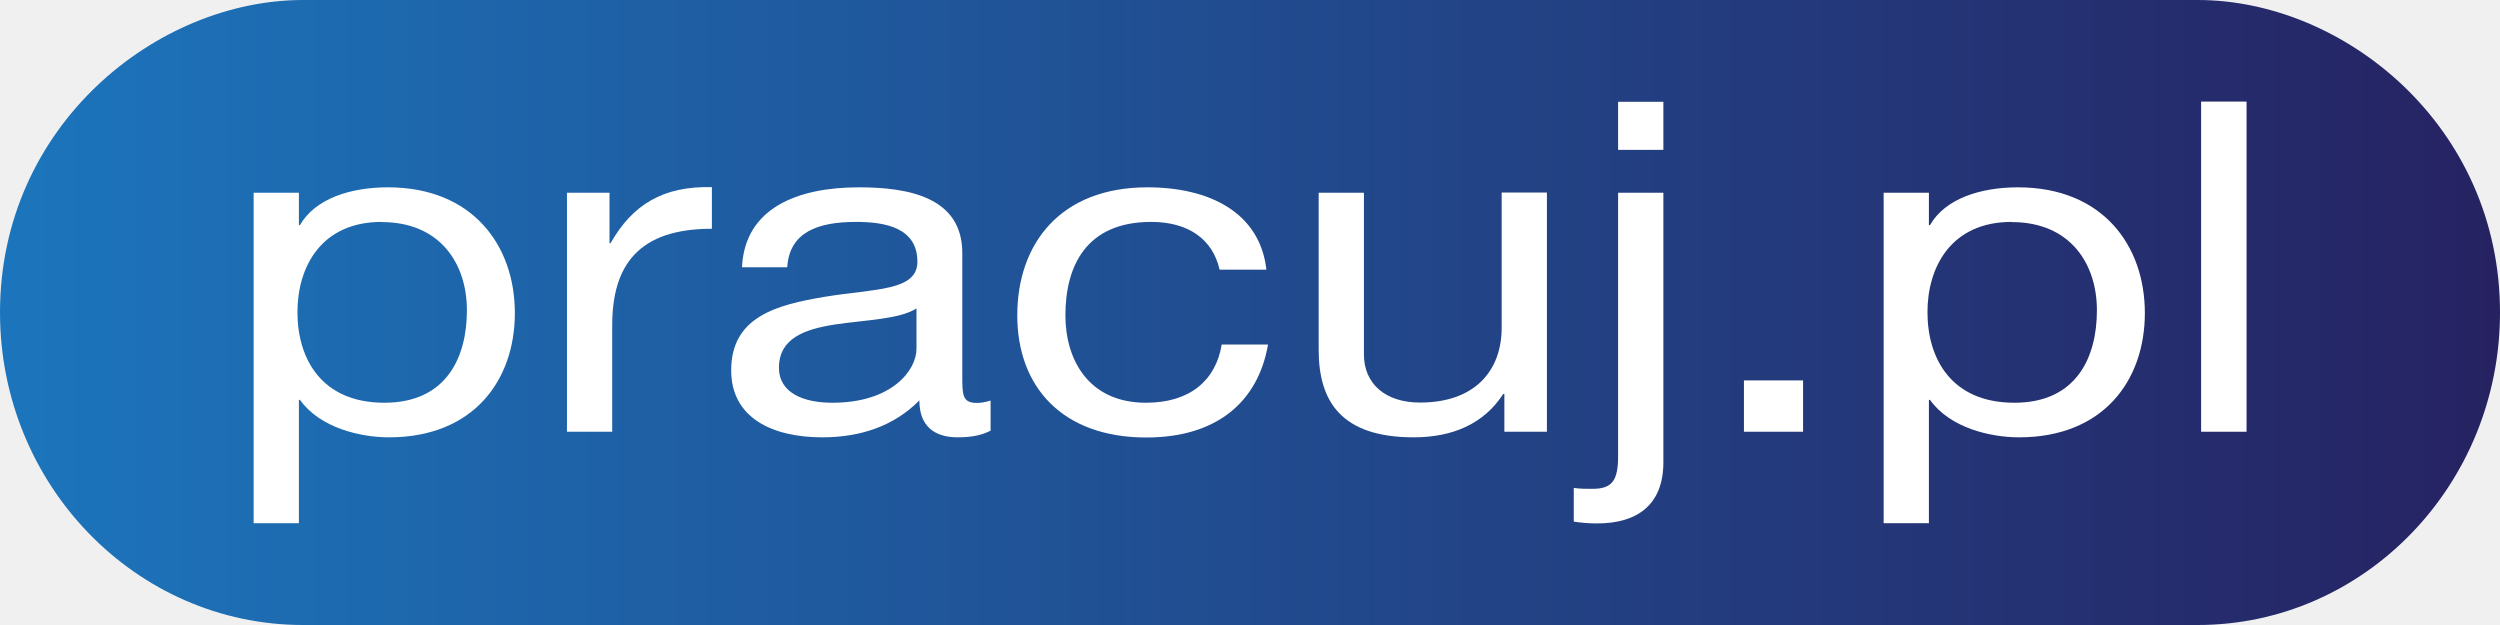
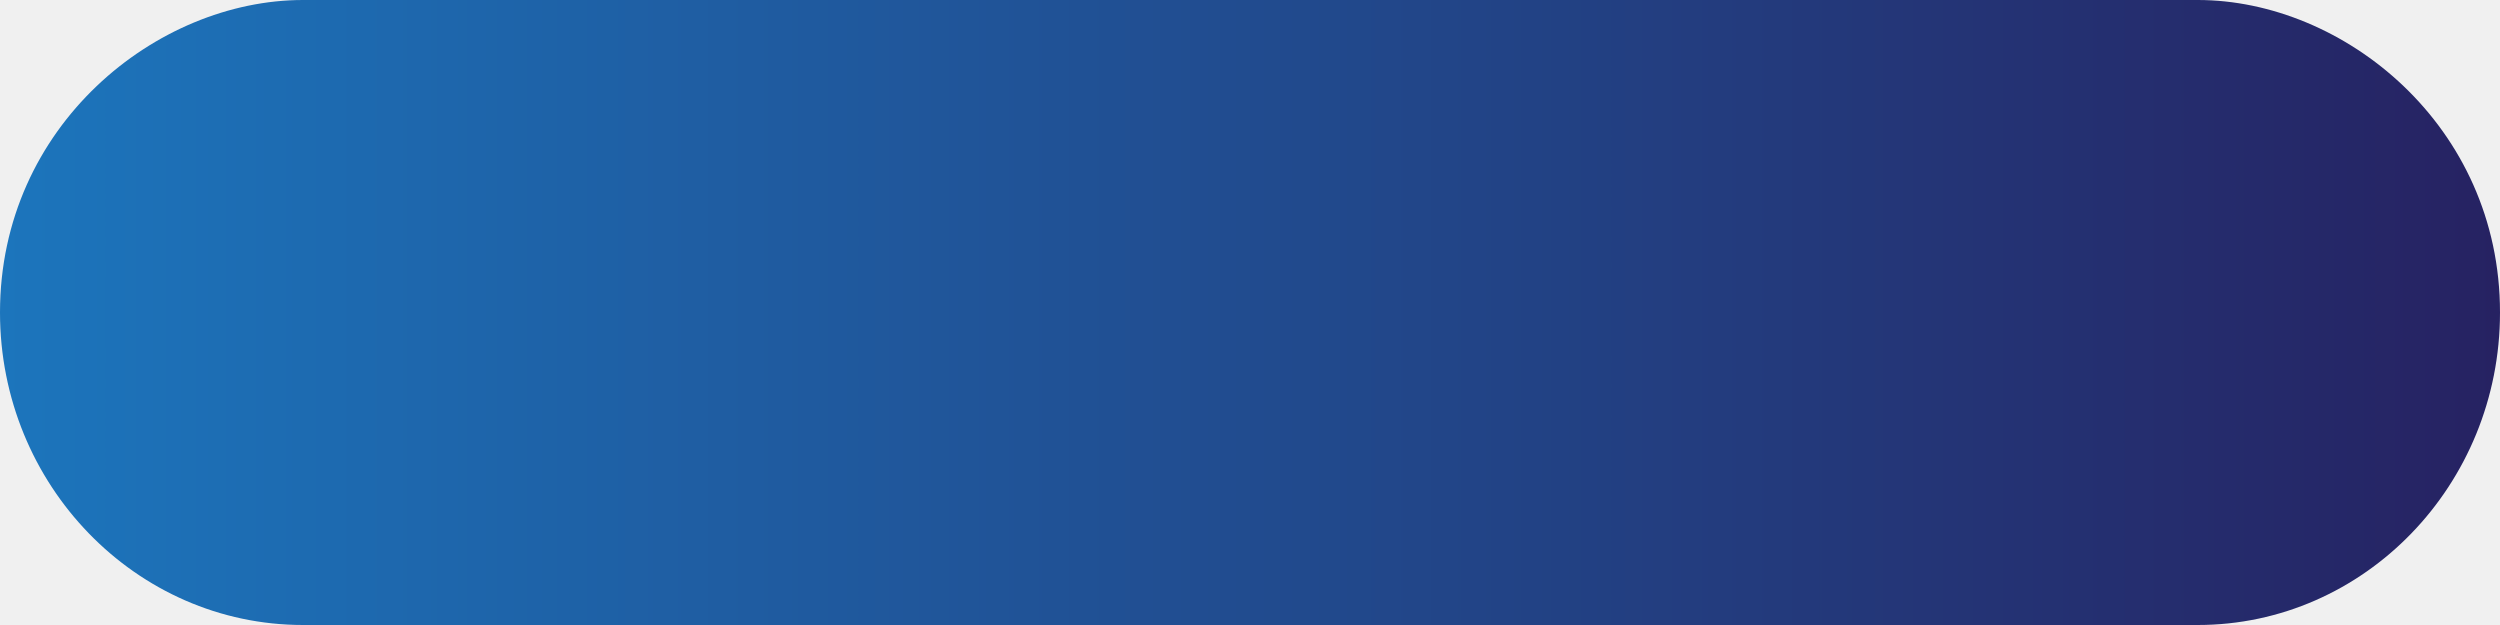
<svg xmlns="http://www.w3.org/2000/svg" width="144" height="36" viewBox="0 0 144 36" fill="none">
  <g clip-path="url(#clip0_4480_28183)">
    <path d="M17.455 0C9.023 0 0 7.231 0 18C0 27.928 7.829 36 17.455 36H126.587C136.192 36 144 27.928 144 18C144 7.231 134.997 0 126.587 0H17.455Z" fill="url(#paint0_linear_4480_28183)" />
-     <path d="M14.61 11.101H17.216V12.968H17.278C18.14 11.454 20.165 10.79 22.346 10.79C27.226 10.79 29.656 14.141 29.656 18.031C29.656 21.922 27.257 25.19 22.408 25.19C20.778 25.19 18.441 24.66 17.278 23.032H17.216V30.138H14.61V11.101ZM21.982 12.782C18.483 12.782 17.133 15.396 17.133 17.979C17.133 20.697 18.545 23.198 22.138 23.198C25.731 23.198 26.894 20.562 26.894 17.875C26.894 15.188 25.357 12.792 21.982 12.792V12.782Z" fill="white" />
-     <path d="M32.646 11.101H35.107V14.006H35.169C36.426 11.796 38.181 10.707 41.005 10.779V13.176C36.8 13.176 35.263 15.251 35.263 18.747V24.868H32.657V11.101H32.646Z" fill="white" />
-     <path d="M57.037 24.816C56.58 25.055 55.989 25.19 55.168 25.19C53.818 25.19 52.956 24.546 52.956 23.063C51.513 24.526 49.582 25.19 47.37 25.19C44.483 25.19 42.116 24.069 42.116 21.33C42.116 18.218 44.785 17.554 47.495 17.097C50.381 16.62 52.842 16.776 52.842 15.074C52.842 13.103 50.963 12.782 49.312 12.782C47.1 12.782 45.47 13.373 45.345 15.396H42.739C42.895 11.983 45.937 10.79 49.468 10.79C52.323 10.79 55.428 11.35 55.428 14.576V21.662C55.428 22.731 55.428 23.208 56.258 23.208C56.477 23.208 56.715 23.177 57.058 23.073V24.826L57.037 24.816ZM52.801 17.761C51.783 18.405 49.821 18.425 48.066 18.695C46.342 18.965 44.868 19.494 44.868 21.175C44.868 22.669 46.342 23.198 47.941 23.198C51.378 23.198 52.79 21.33 52.79 20.085V17.772L52.801 17.761Z" fill="white" />
-     <path d="M70.245 15.521C69.851 13.788 68.459 12.782 66.31 12.782C62.53 12.782 61.367 15.365 61.367 18.166C61.367 20.697 62.686 23.198 66.009 23.198C68.532 23.198 70.027 21.922 70.37 19.847H73.038C72.457 23.198 70.027 25.2 66.029 25.2C61.18 25.2 58.595 22.274 58.595 18.166C58.595 14.058 61.056 10.79 66.092 10.79C69.684 10.79 72.571 12.252 72.945 15.531H70.245V15.521Z" fill="white" />
-     <path d="M89.112 24.868H86.651V22.689H86.589C85.488 24.391 83.702 25.19 81.428 25.19C77.254 25.19 75.956 23.115 75.956 20.158V11.101H78.562V20.417C78.562 22.098 79.788 23.187 81.792 23.187C84.959 23.187 86.496 21.351 86.496 18.872V11.091H89.102V24.858L89.112 24.868Z" fill="white" />
-     <path d="M95.81 26.632C95.81 29.08 94.304 30.149 91.999 30.149C91.573 30.149 91.106 30.118 90.649 30.045V28.105C91.012 28.157 91.355 28.157 91.729 28.157C92.861 28.157 93.203 27.68 93.203 26.269V11.101H95.81V26.632ZM95.81 8.632H93.203V5.862H95.81V8.632Z" fill="white" />
-     <path d="M100.451 21.911H103.857V24.868H100.451V21.911Z" fill="white" />
-     <path d="M108.498 11.101H111.105V12.968H111.167C112.029 11.454 114.054 10.79 116.234 10.79C121.115 10.79 123.544 14.141 123.544 18.031C123.544 21.922 121.146 25.19 116.297 25.19C114.666 25.19 112.33 24.66 111.167 23.032H111.105V30.138H108.498V11.101ZM115.871 12.782C112.372 12.782 111.022 15.396 111.022 17.979C111.022 20.697 112.434 23.198 116.027 23.198C119.619 23.198 120.782 20.562 120.782 17.875C120.782 15.188 119.245 12.792 115.871 12.792V12.782Z" fill="white" />
-     <path d="M126.784 5.851H129.401V24.868H126.784V5.851Z" fill="white" />
+     <path d="M14.61 11.101H17.216V12.968H17.278C18.14 11.454 20.165 10.79 22.346 10.79C27.226 10.79 29.656 14.141 29.656 18.031C29.656 21.922 27.257 25.19 22.408 25.19C20.778 25.19 18.441 24.66 17.278 23.032H17.216V30.138H14.61V11.101ZM21.982 12.782C18.483 12.782 17.133 15.396 17.133 17.979C17.133 20.697 18.545 23.198 22.138 23.198C25.731 23.198 26.894 20.562 26.894 17.875C26.894 15.188 25.357 12.792 21.982 12.792V12.782Z" fill="default" />
+     <path d="M32.646 11.101H35.107V14.006H35.169C36.426 11.796 38.181 10.707 41.005 10.779V13.176C36.8 13.176 35.263 15.251 35.263 18.747V24.868H32.657V11.101H32.646Z" fill="default" />
+     <path d="M57.037 24.816C56.58 25.055 55.989 25.19 55.168 25.19C53.818 25.19 52.956 24.546 52.956 23.063C51.513 24.526 49.582 25.19 47.37 25.19C44.483 25.19 42.116 24.069 42.116 21.33C42.116 18.218 44.785 17.554 47.495 17.097C50.381 16.62 52.842 16.776 52.842 15.074C52.842 13.103 50.963 12.782 49.312 12.782C47.1 12.782 45.47 13.373 45.345 15.396H42.739C42.895 11.983 45.937 10.79 49.468 10.79C52.323 10.79 55.428 11.35 55.428 14.576V21.662C55.428 22.731 55.428 23.208 56.258 23.208C56.477 23.208 56.715 23.177 57.058 23.073V24.826L57.037 24.816ZM52.801 17.761C51.783 18.405 49.821 18.425 48.066 18.695C46.342 18.965 44.868 19.494 44.868 21.175C44.868 22.669 46.342 23.198 47.941 23.198C51.378 23.198 52.79 21.33 52.79 20.085V17.772L52.801 17.761Z" fill="default" />
+     <path d="M70.245 15.521C69.851 13.788 68.459 12.782 66.31 12.782C62.53 12.782 61.367 15.365 61.367 18.166C61.367 20.697 62.686 23.198 66.009 23.198C68.532 23.198 70.027 21.922 70.37 19.847H73.038C72.457 23.198 70.027 25.2 66.029 25.2C61.18 25.2 58.595 22.274 58.595 18.166C58.595 14.058 61.056 10.79 66.092 10.79C69.684 10.79 72.571 12.252 72.945 15.531H70.245V15.521Z" fill="default" />
+     <path d="M89.112 24.868H86.651V22.689H86.589C85.488 24.391 83.702 25.19 81.428 25.19C77.254 25.19 75.956 23.115 75.956 20.158V11.101H78.562V20.417C78.562 22.098 79.788 23.187 81.792 23.187C84.959 23.187 86.496 21.351 86.496 18.872V11.091H89.102V24.858L89.112 24.868Z" fill="default" />
+     <path d="M95.81 26.632C95.81 29.08 94.304 30.149 91.999 30.149C91.573 30.149 91.106 30.118 90.649 30.045V28.105C91.012 28.157 91.355 28.157 91.729 28.157C92.861 28.157 93.203 27.68 93.203 26.269V11.101H95.81V26.632ZM95.81 8.632H93.203V5.862H95.81V8.632Z" fill="default" />
+     <path d="M100.451 21.911H103.857V24.868H100.451V21.911Z" fill="default" />
+     <path d="M108.498 11.101H111.105V12.968H111.167C112.029 11.454 114.054 10.79 116.234 10.79C121.115 10.79 123.544 14.141 123.544 18.031C123.544 21.922 121.146 25.19 116.297 25.19C114.666 25.19 112.33 24.66 111.167 23.032H111.105V30.138H108.498V11.101ZM115.871 12.782C112.372 12.782 111.022 15.396 111.022 17.979C111.022 20.697 112.434 23.198 116.027 23.198C119.619 23.198 120.782 20.562 120.782 17.875C120.782 15.188 119.245 12.792 115.871 12.792V12.782Z" fill="default" />
+     <path d="M126.784 5.851H129.401V24.868H126.784V5.851Z" fill="default" />
  </g>
  <defs>
    <linearGradient id="paint0_linear_4480_28183" x1="0" y1="18" x2="144" y2="18" gradientUnits="userSpaceOnUse">
      <stop stop-color="#1C75BC" />
      <stop offset="1" stop-color="#262262" />
    </linearGradient>
    <clipPath id="clip0_4480_28183">
-       <rect width="144" height="36" fill="white" />
+       <rect width="144" height="36" fill="default" />
    </clipPath>
  </defs>
</svg>
